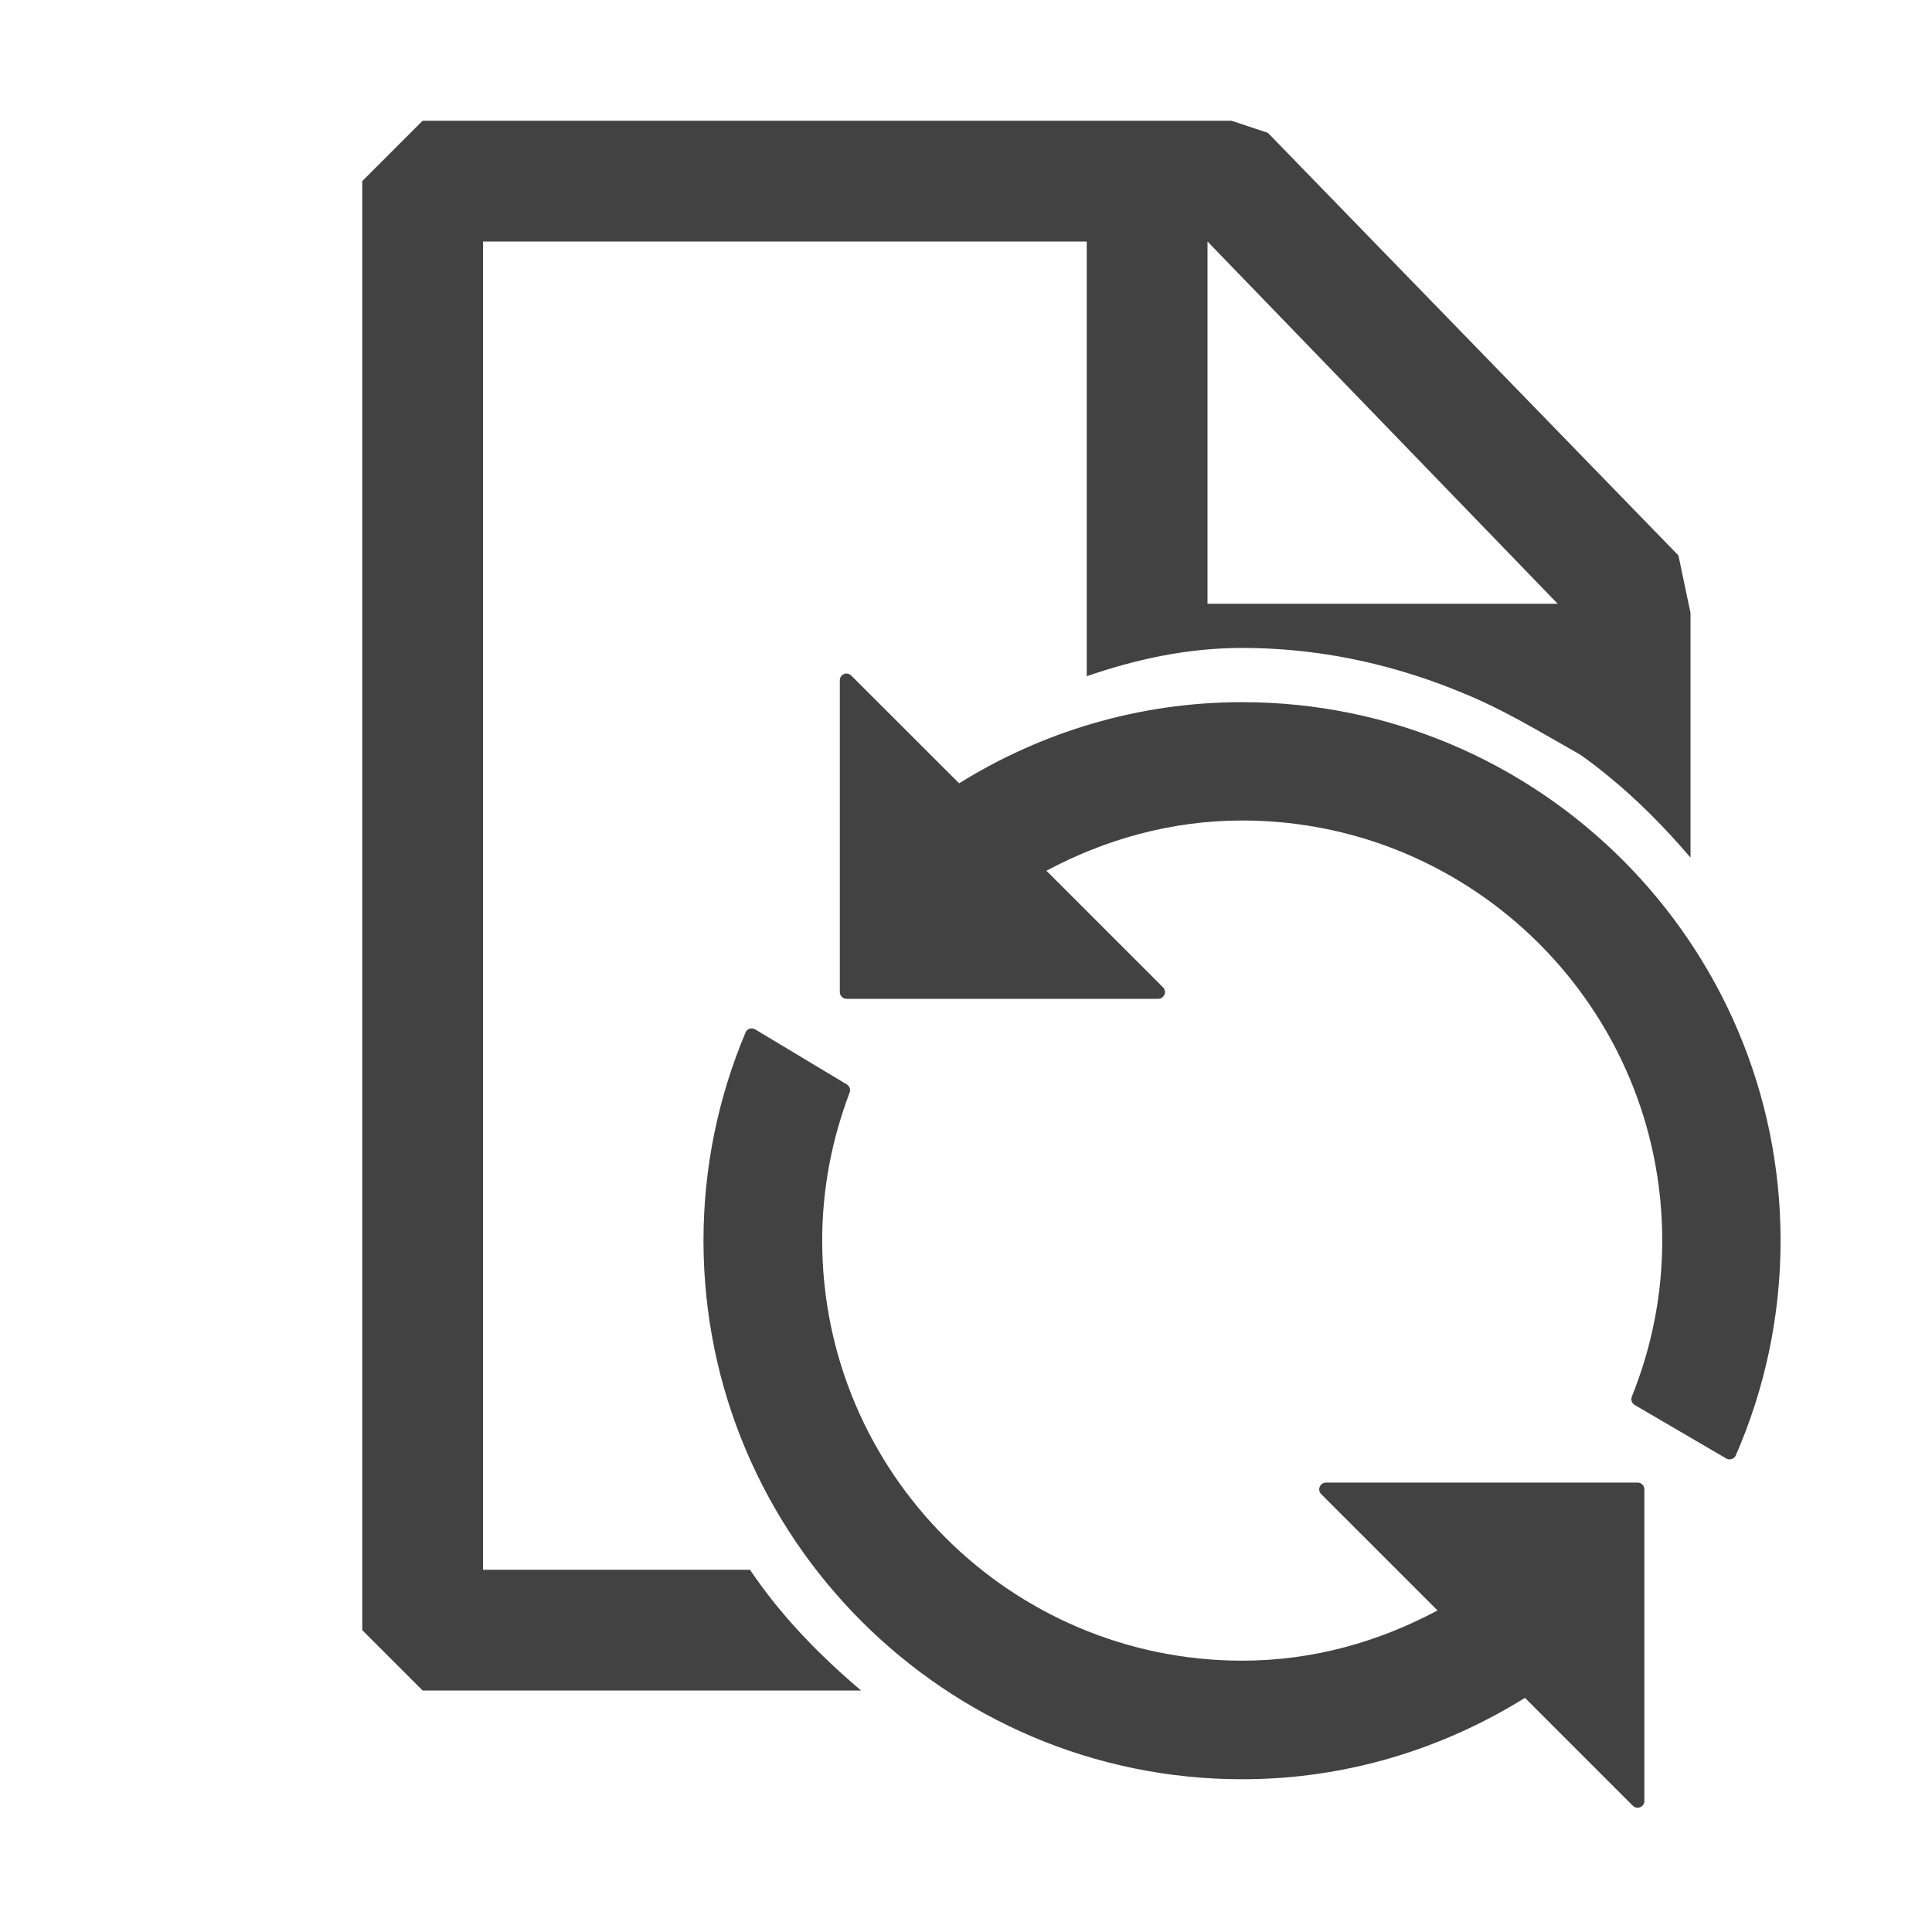
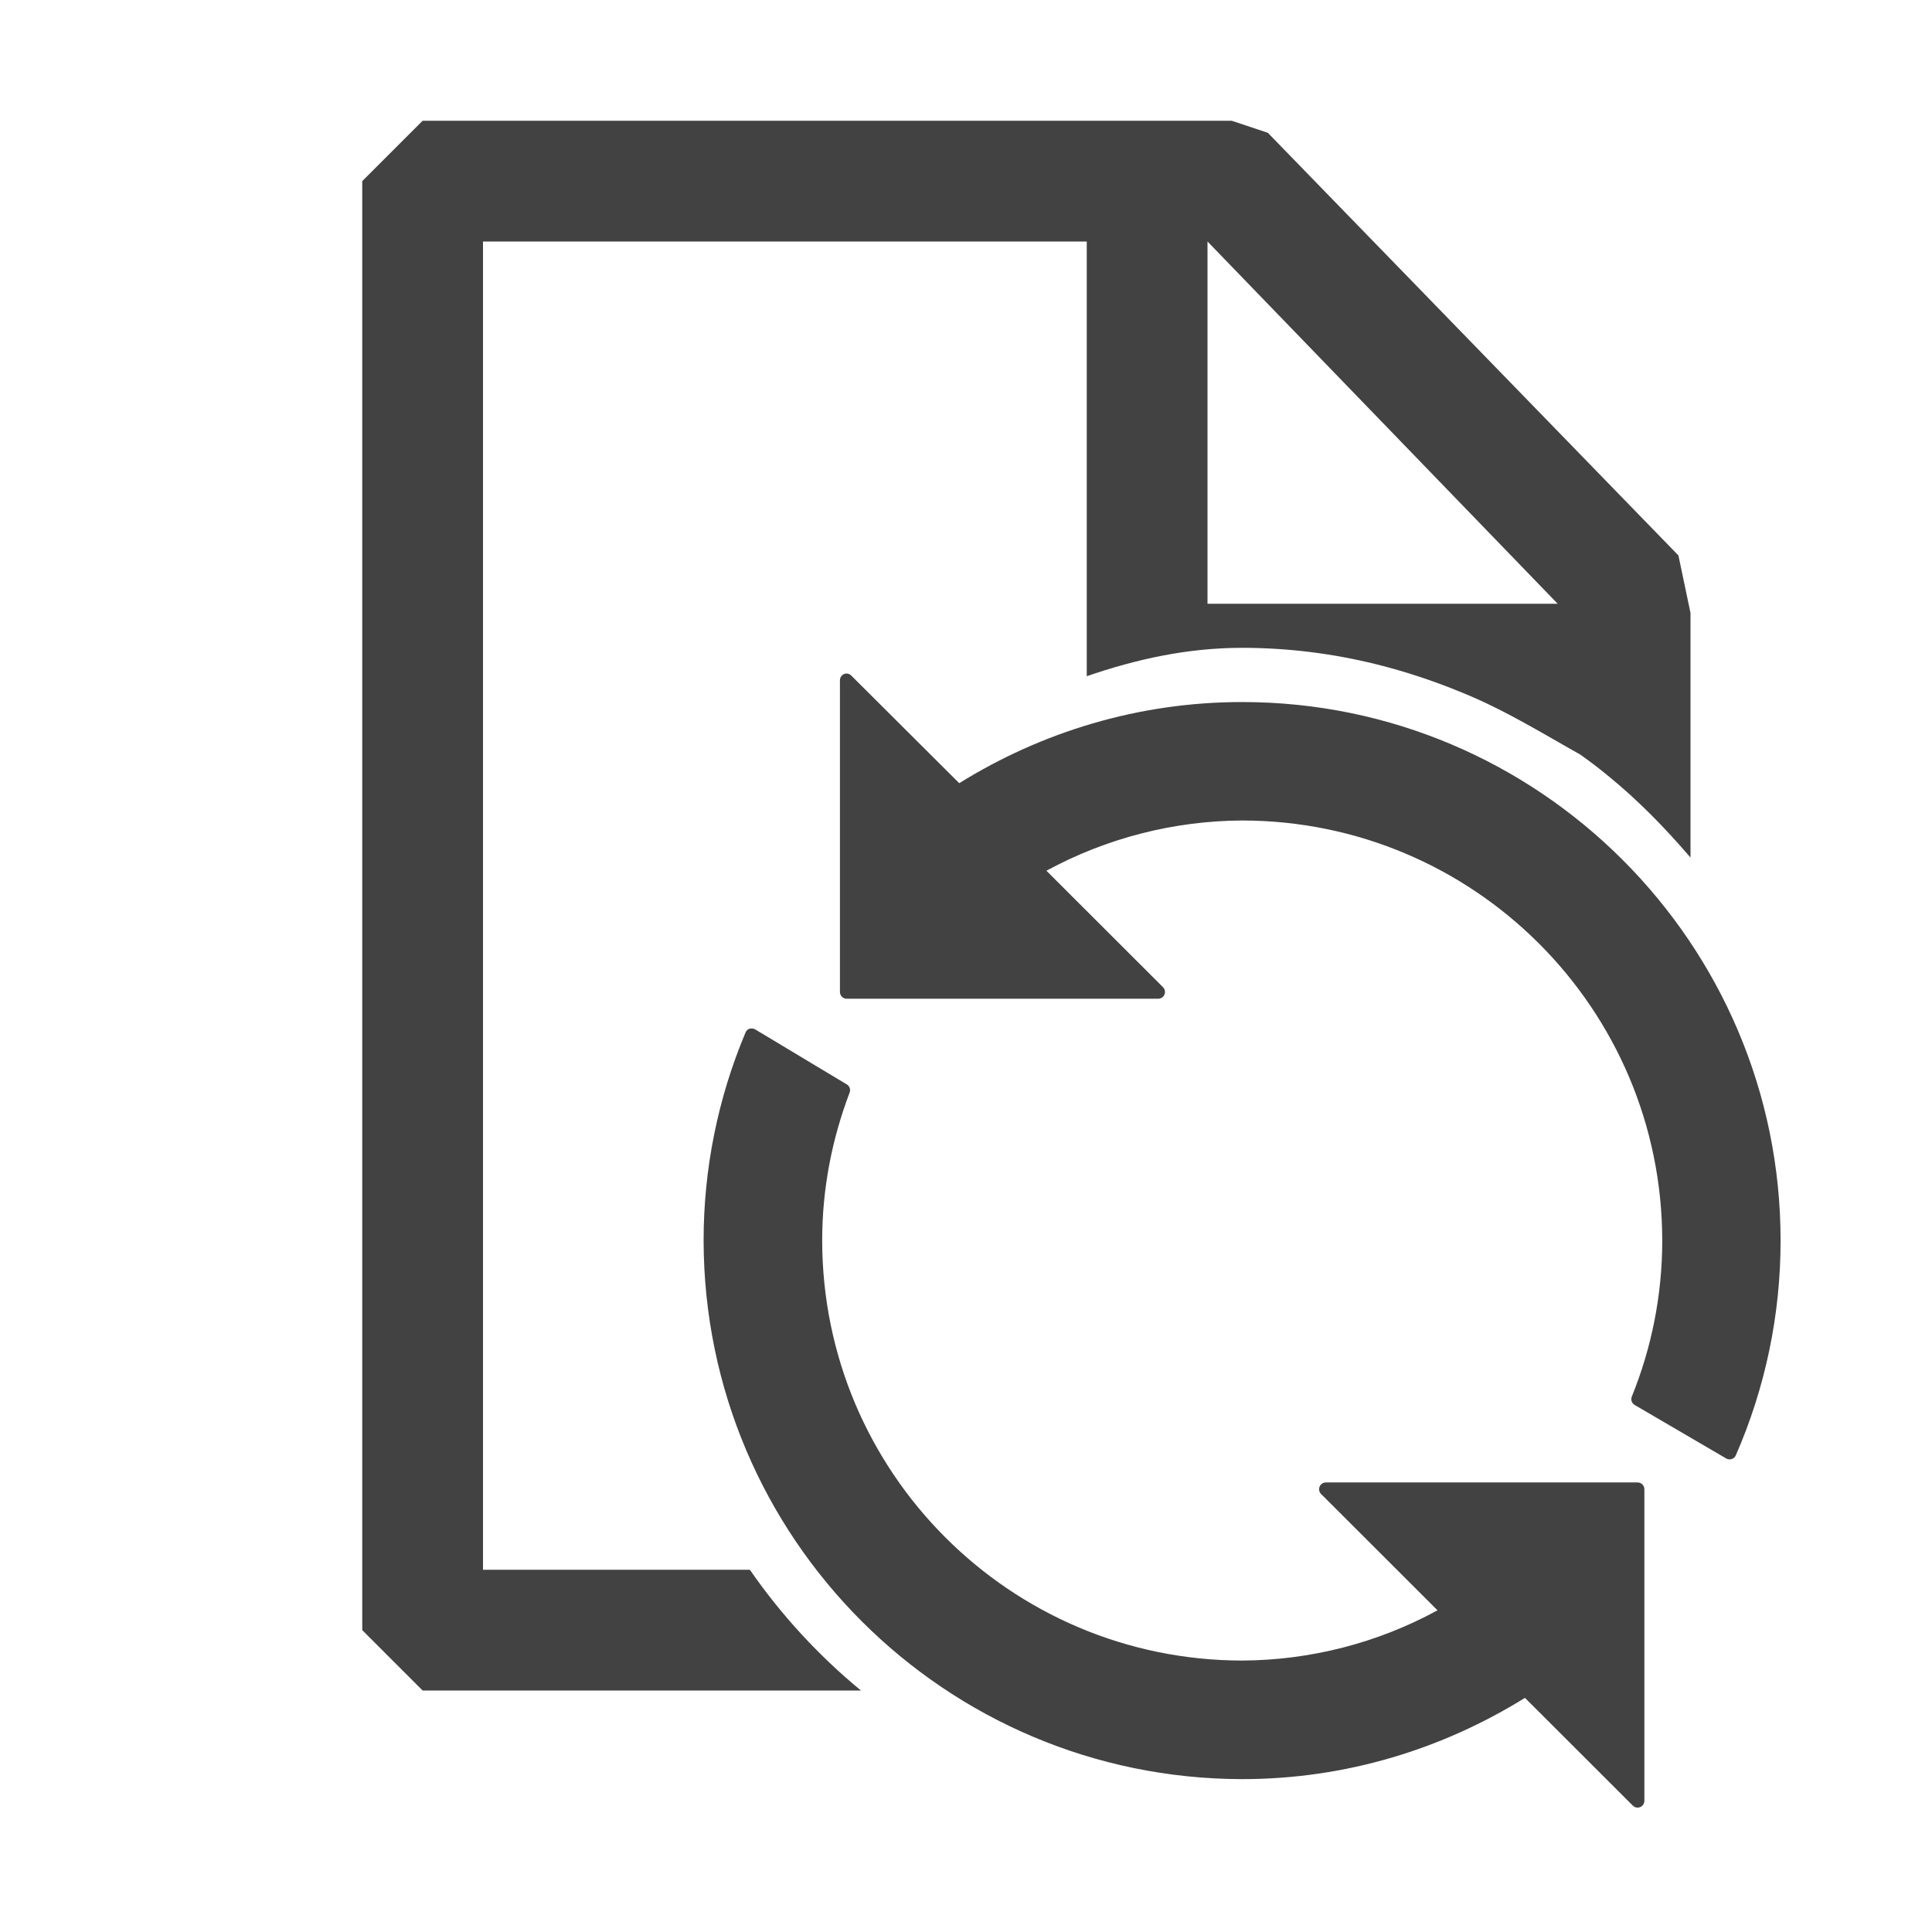
- <svg xmlns="http://www.w3.org/2000/svg" width="16" height="16" fill="currentColor" version="1.1" id="svg4">
-   <defs id="defs8" />
-   <path id="path2" d="M 3.5,1 3,1.5 v 12 L 3.5,14 H 7.131 C 6.783,13.705 6.466,13.379 6.211,13 H 4 V 2 h 5 v 3.6 c 0.407,-0.14 0.832,-0.234 1.287,-0.234 0.383,0 0.754,0.048 1.11,0.136 0.241,0.06 0.476,0.137 0.702,0.231 0.356,0.143 0.672,0.339 0.988,0.517 0.078,0.055 0.154,0.113 0.228,0.174 C 13.564,6.626 13.79,6.857 14,7.102 V 5.076 L 13.9,4.6 10.5,1.1 10.199,1 H 9.637 Z M 10,2 12.9,5 H 10 Z" style="fill:#424242;fill-opacity:1" />
-   <path id="path2-36" d="m 7.006,5.578 a 0.056,0.056 0 0 0 -0.051,0.057 v 2.58 a 0.056,0.056 0 0 0 0.057,0.057 h 2.58 a 0.056,0.056 0 0 0 0.039,-0.096 L 8.666,7.211 c 0.485,-0.259 1.034,-0.416 1.621,-0.416 1.919,0 3.479,1.56 3.479,3.479 0,0.457 -0.091,0.893 -0.252,1.293 a 0.056,0.056 0 0 0 0.023,0.068 l 0.758,0.443 a 0.056,0.056 0 0 0 0.08,-0.025 c 0.238,-0.545 0.371,-1.148 0.371,-1.779 0,-2.459 -2,-4.459 -4.459,-4.459 -0.86,0 -1.662,0.248 -2.344,0.672 L 7.051,5.596 a 0.056,0.056 0 0 0 -0.039,-0.018 0.056,0.056 0 0 0 -0.006,0 z M 6.211,8.518 a 0.056,0.056 0 0 0 -0.037,0.033 c -0.223,0.53 -0.348,1.112 -0.348,1.723 0,2.459 2.002,4.461 4.461,4.461 0.86,0 1.66,-0.25 2.342,-0.674 l 0.893,0.893 a 0.056,0.056 0 0 0 0.096,-0.041 v -2.58 a 0.056,0.056 0 0 0 -0.057,-0.055 H 10.981 a 0.056,0.056 0 0 0 -0.039,0.096 l 0.963,0.963 c -0.485,0.259 -1.03,0.416 -1.617,0.416 -1.919,0 -3.479,-1.56 -3.479,-3.479 0,-0.431 0.082,-0.843 0.227,-1.225 A 0.056,0.056 0 0 0 7.012,8.98 L 6.254,8.525 a 0.056,0.056 0 0 0 -0.033,-0.008 0.056,0.056 0 0 0 -0.01,0 z" style="fill:#424242;stroke:none;stroke-width:0.9;stroke-linecap:round;stroke-linejoin:round;stroke-miterlimit:4;stroke-dasharray:none;paint-order:stroke fill markers;fill-opacity:1" />
+ <svg xmlns="http://www.w3.org/2000/svg" width="16" height="16">
+   <path d="M3.5 1l-.5.5v12l.5.5h3.63a4.93 4.93 0 01-.92-1H4V2h5v3.6c.407-.14.832-.235 1.287-.235.383 0 .754.048 1.11.136.241.06.476.138.702.231.356.143.672.34.988.517.078.055.154.113.228.174.25.203.475.434.685.679V5.076l-.1-.476-3.4-3.5-.3-.1h-.563zM10 2l2.9 3H10z" fill="#424242" />
+   <path d="M7.006 5.578a.056.056 0 00-.05.057v2.58a.056.056 0 00.056.056h2.58a.056.056 0 00.04-.095l-.966-.965a3.432 3.432 0 011.621-.416 3.482 3.482 0 013.479 3.478c0 .457-.09.893-.252 1.293a.056.056 0 00.023.069l.758.443a.056.056 0 00.08-.025 4.433 4.433 0 00.371-1.78c0-2.458-2-4.459-4.459-4.459-.86 0-1.662.249-2.343.672l-.893-.89a.056.056 0 00-.039-.018.056.056 0 00-.006 0zm-.795 2.94a.056.056 0 00-.037.033 4.435 4.435 0 00-.347 1.722 4.467 4.467 0 004.46 4.461c.86 0 1.66-.25 2.342-.673l.893.892a.056.056 0 00.096-.04v-2.581a.056.056 0 00-.057-.055h-2.58a.056.056 0 00-.04.096l.964.963a3.416 3.416 0 01-1.618.416 3.482 3.482 0 01-3.478-3.479c0-.431.082-.842.227-1.224a.056.056 0 00-.024-.069l-.758-.455a.056.056 0 00-.033-.007.056.056 0 00-.01 0z" fill="#424242" paint-order="stroke fill markers" />
</svg>
